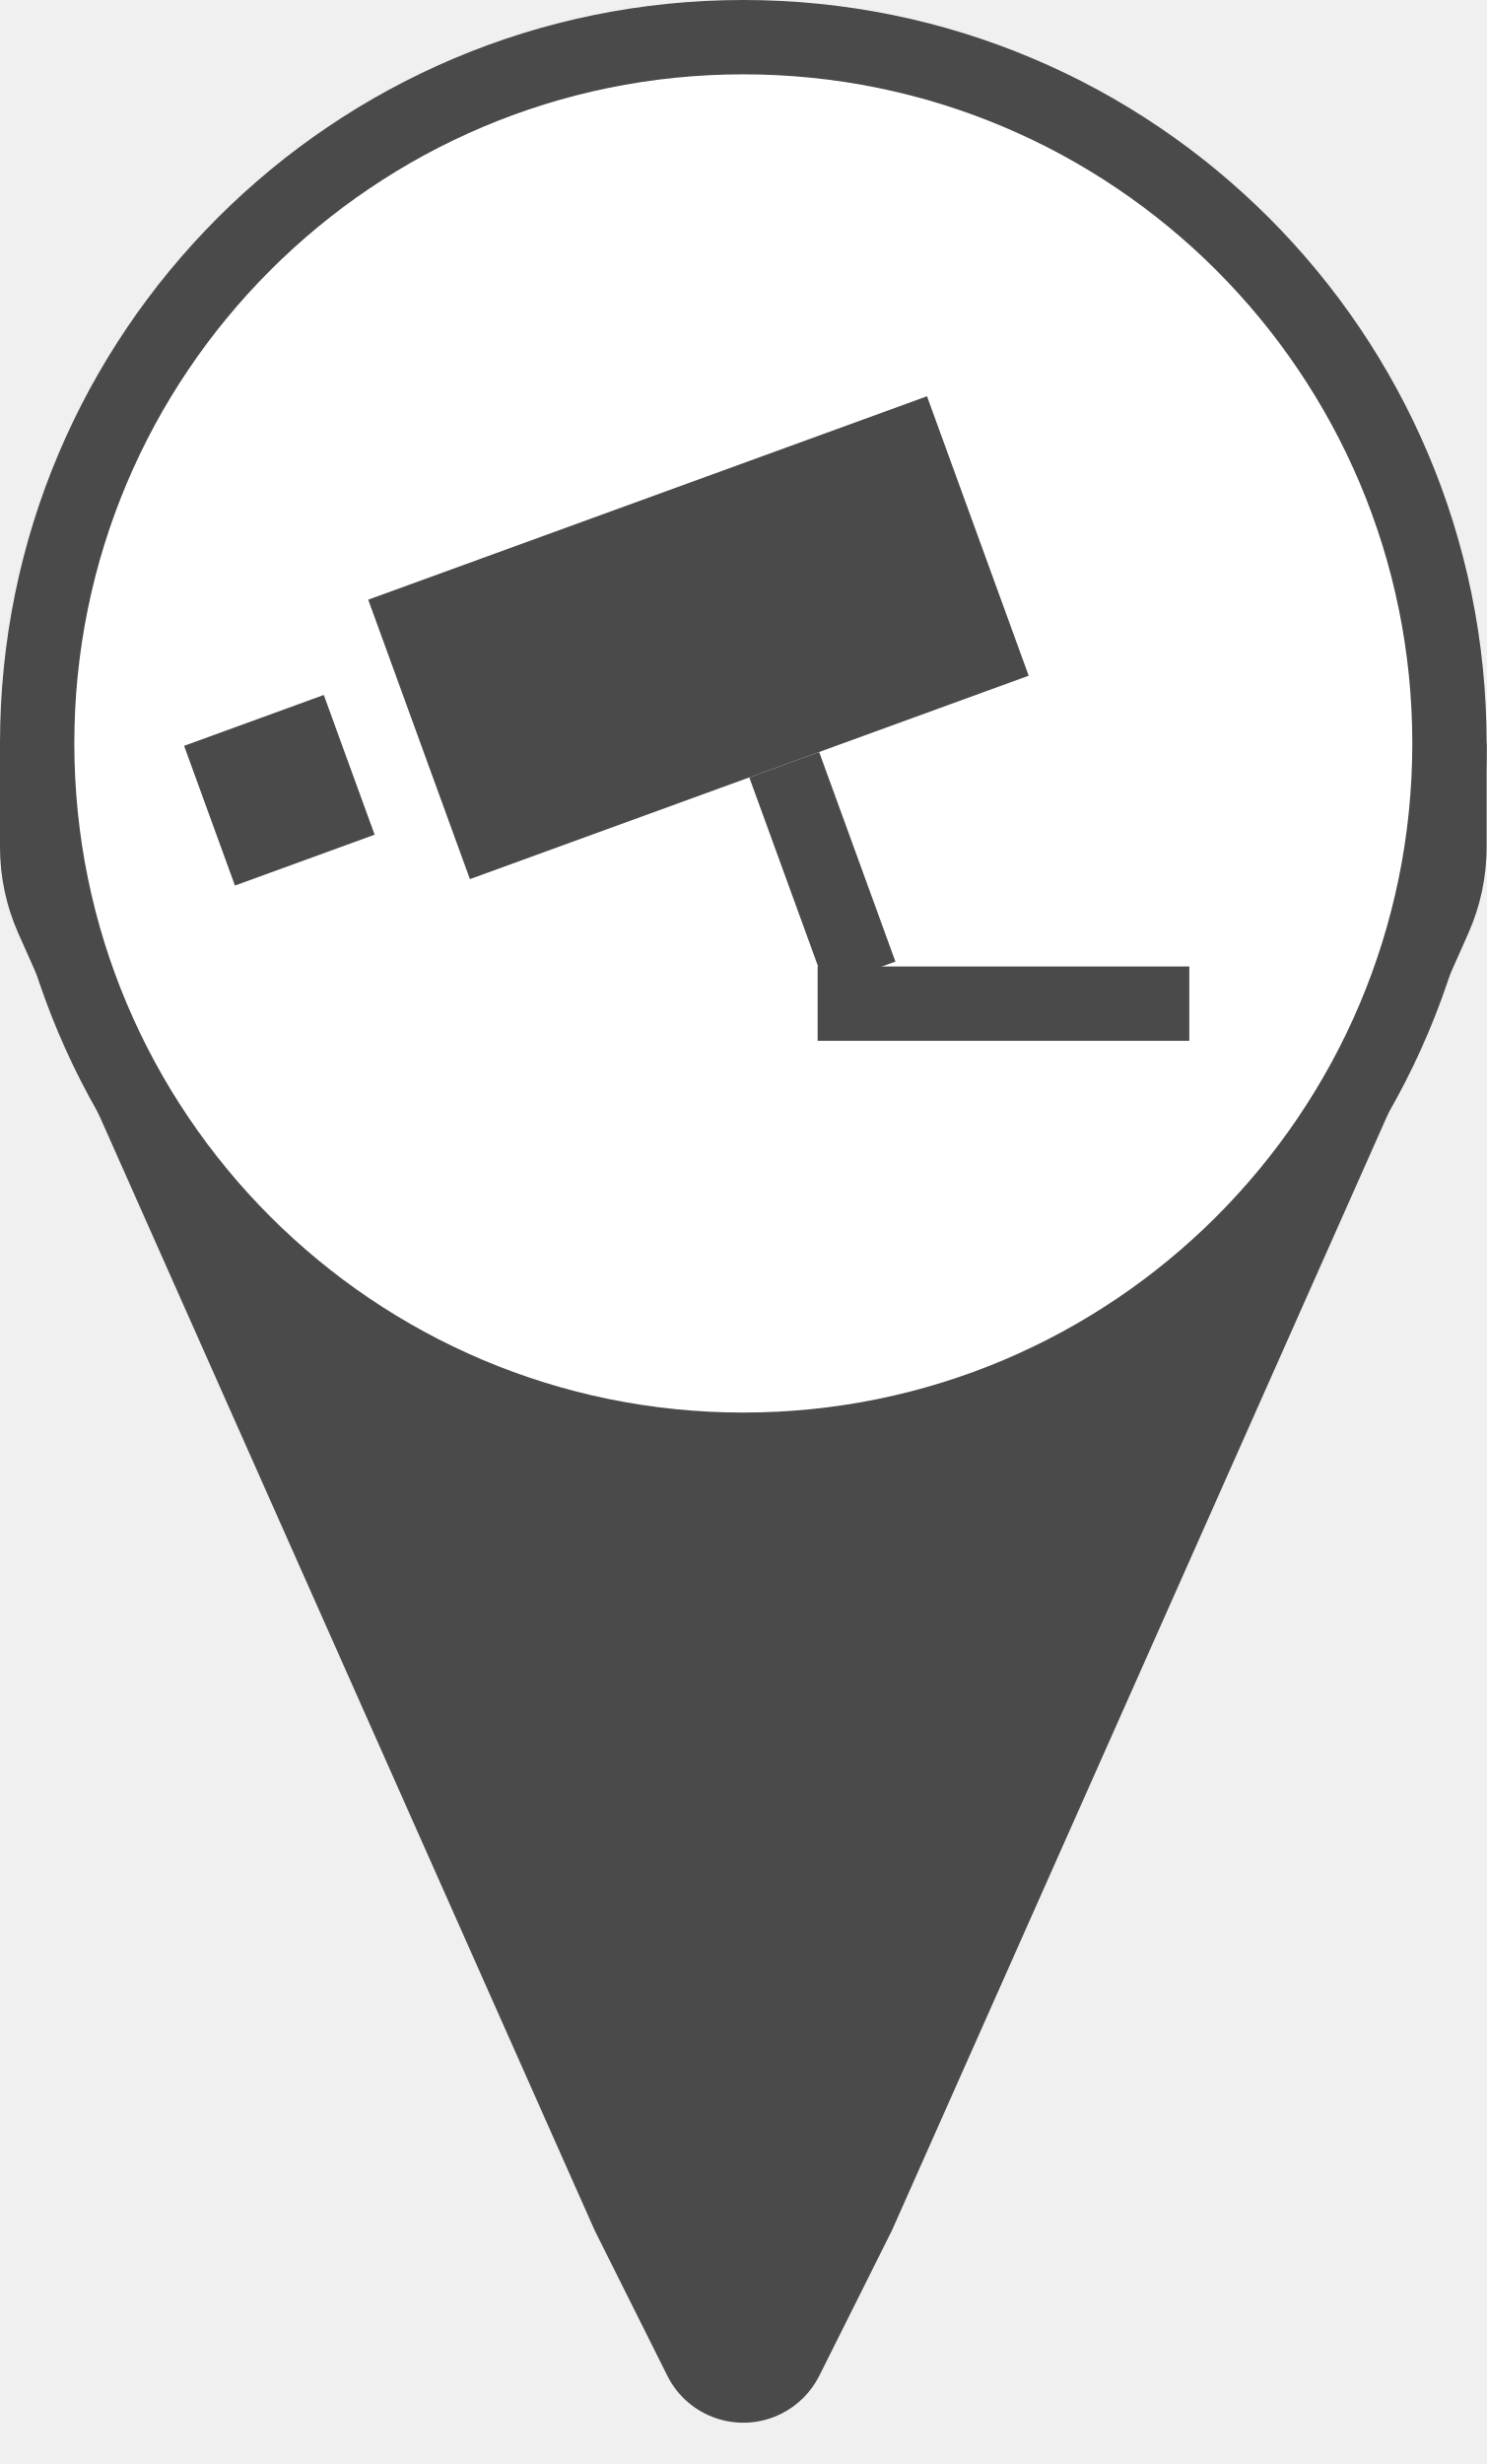
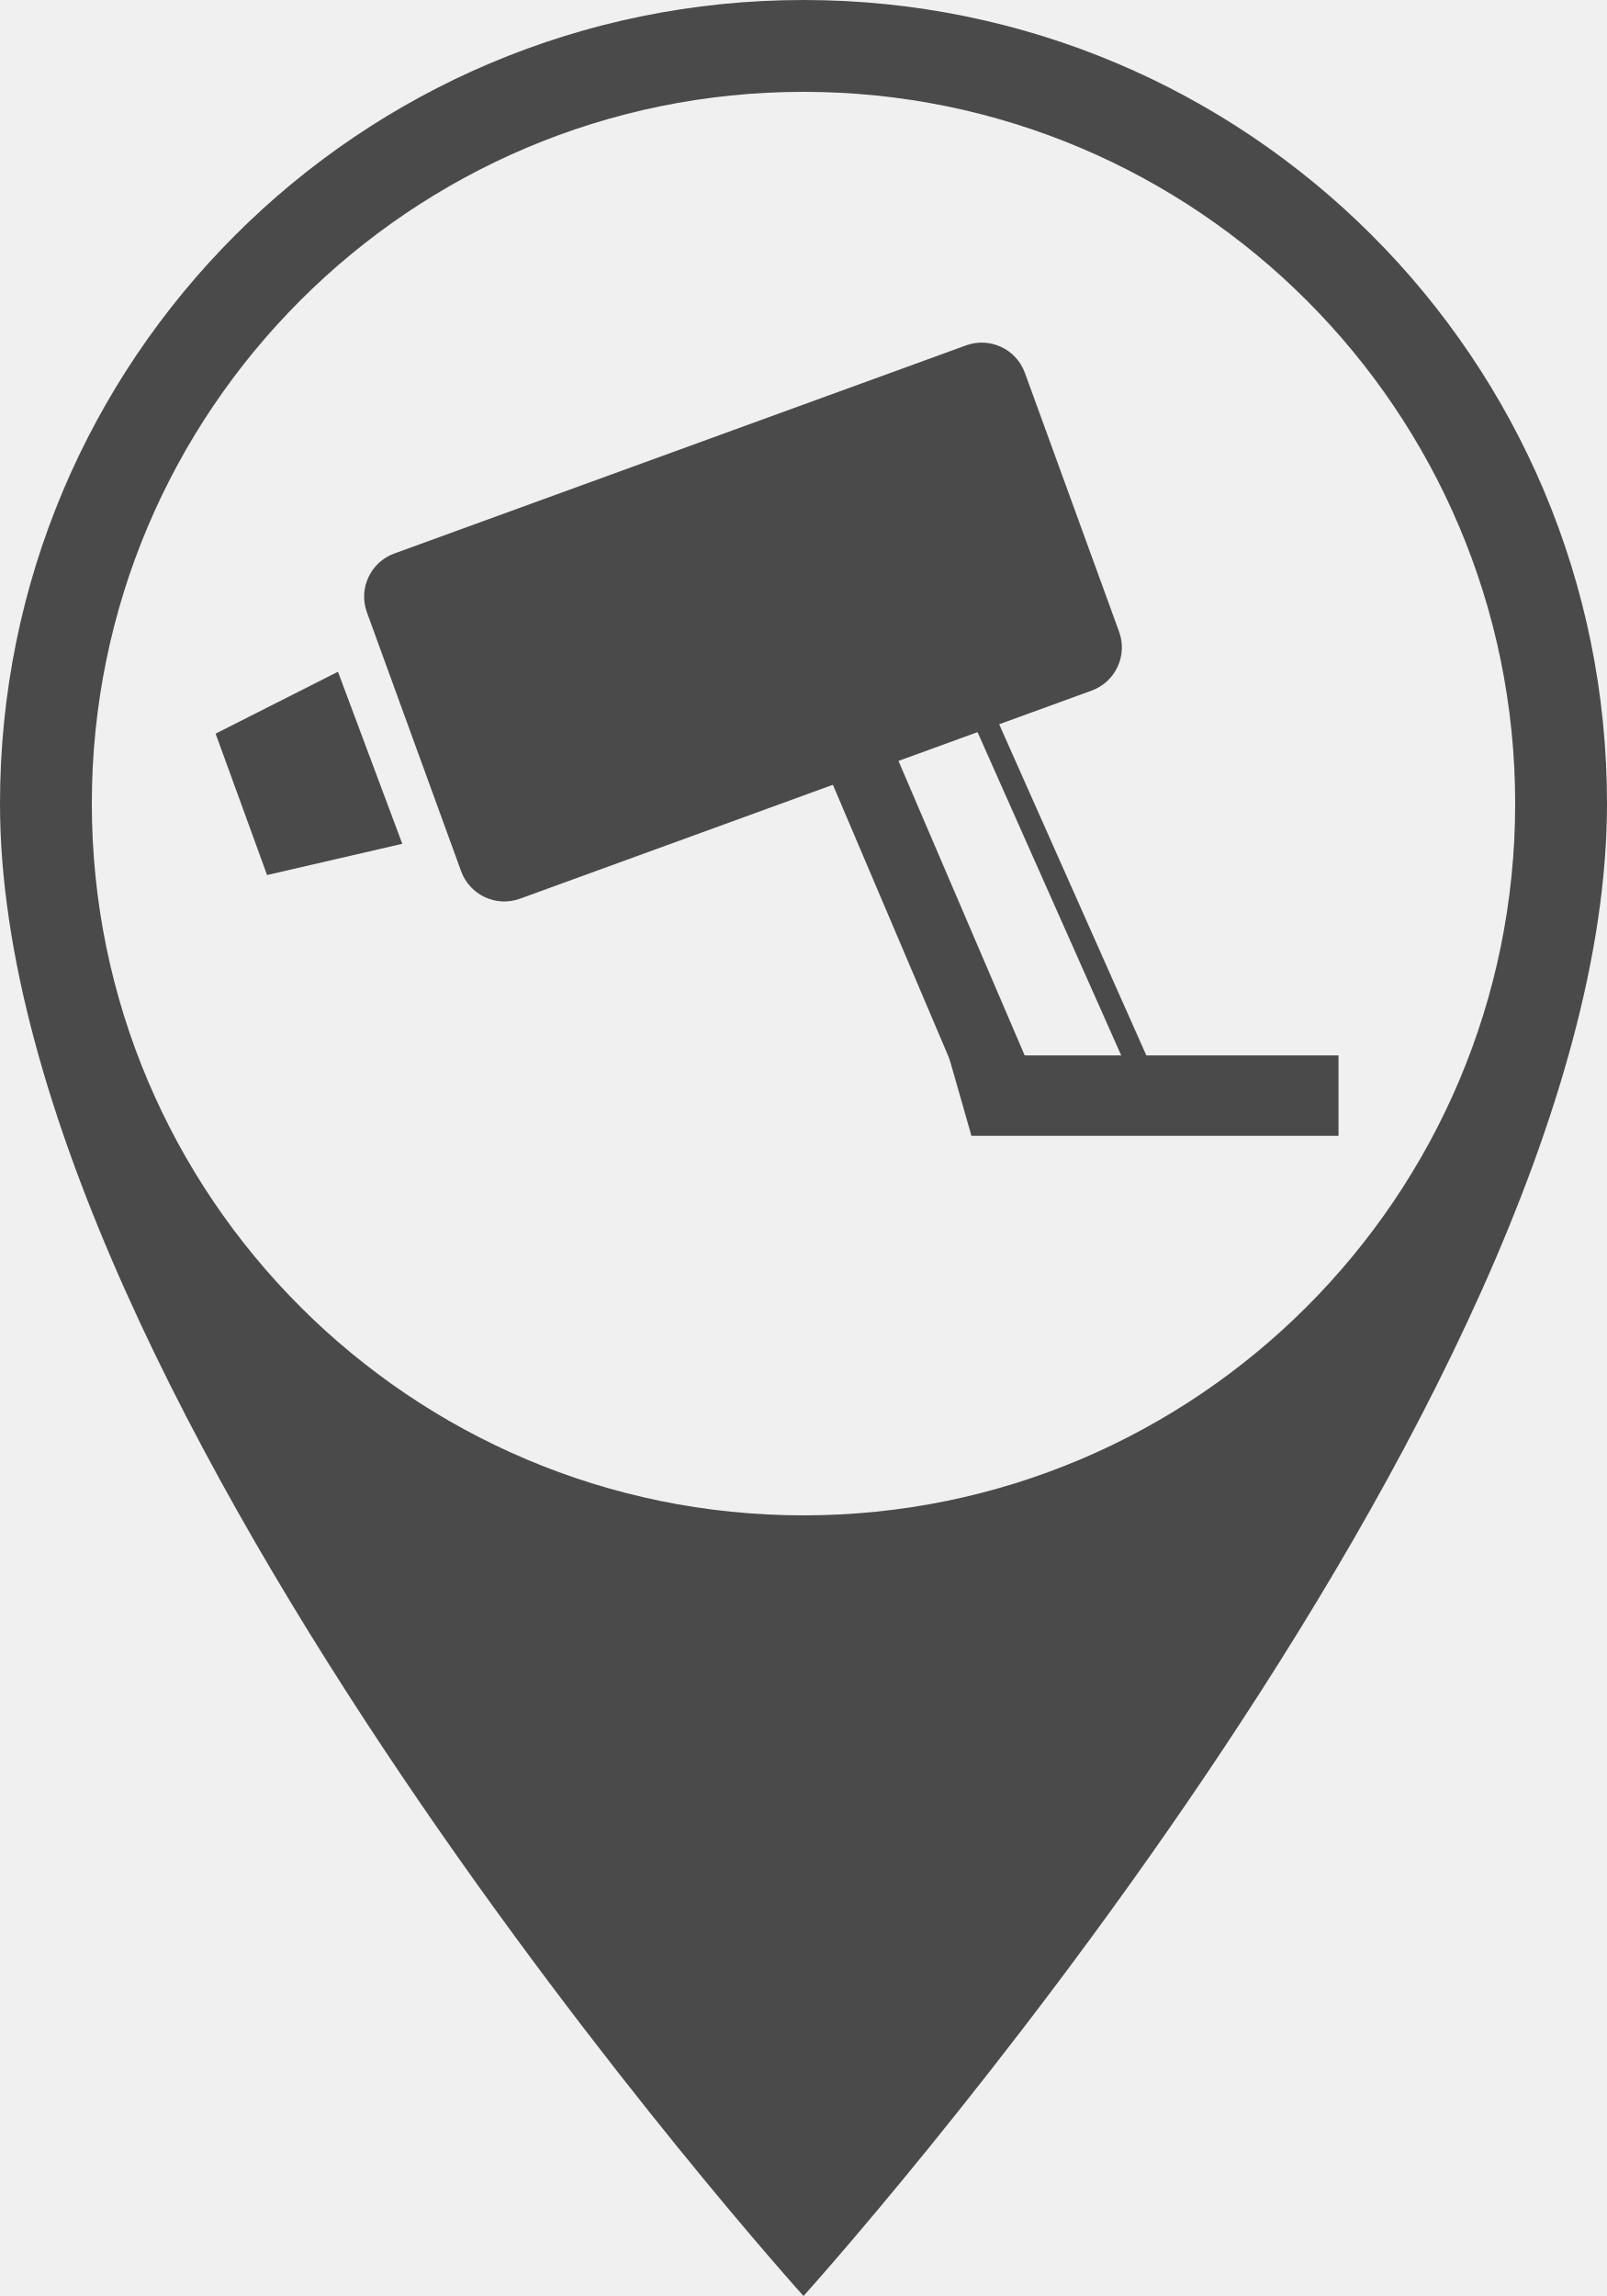
- <svg xmlns="http://www.w3.org/2000/svg" width="35px" height="58px" viewBox="0 0 35 58" version="1.1">
+ <svg xmlns="http://www.w3.org/2000/svg" width="35px" height="50px" viewBox="0 0 35 50" version="1.1">
  <defs />
  <g id="Symbols" stroke="none" stroke-width="1" fill="none" fill-rule="evenodd">
-     <g id="CCTV-poly">
+     <g id="cam_marker_neutral">
      <g id="CCTV-icon">
-         <g id="Polygon">
-           <path d="M19.289,16.752 L21,20.175 L34.569,50.705 L34.569,50.705 C34.853,51.344 35,52.036 35,52.736 L35,55.175 L0,55.175 L0,52.736 L7.10542736e-15,52.736 C7.01975208e-15,52.036 0.147,51.344 0.431,50.705 L14,20.175 L15.711,16.752 L15.711,16.752 C16.205,15.764 17.406,15.364 18.394,15.858 C18.781,16.051 19.095,16.365 19.289,16.752 Z" id="Triangle-3" fill="#4a4a4a" transform="translate(17.5, 36.33726) scale(1, -1) translate(-17.5, -36.33726) " />
-           <circle id="Oval-8" fill="#4a4a4a" cx="17.5" cy="17.5" r="17.5" />
-           <circle id="Oval-9" fill="#FFFFFF" cx="17.5" cy="17.5" r="15.75" />
+         <g id="Marker-shape---template" fill="#4A4A4A">
+           <path d="M17.5,0 C7.825,0 0,7.825 0,17.5 C0,30.625 17.5,50 17.5,50 C17.5,50 35,30.625 35,17.5 C35,7.825 27.175,0 17.5,0 L17.5,0 Z M17.5,33 C8.944,33 2,26.056 2,17.5 C2,8.944 8.944,2 17.5,2 C26.056,2 33,8.944 33,17.5 C33,26.056 26.056,33 17.5,33 L17.5,33 Z" id="Marker-shape" />
        </g>
-         <rect id="Rectangle-4" fill="#4a4a4a" x="19.25" y="22.75" width="8.75" height="1.75" />
-         <g id="Camera" transform="translate(14.875, 18.375) rotate(-20) translate(-14.875, -18.375) translate(5.25, 12.25)" fill="#4a4a4a">
-           <rect id="Rectangle-2" x="0" y="1.75" width="3.5" height="3.5" />
-           <rect id="Rectangle" x="5.25" y="0" width="14" height="7" />
-           <rect id="Rectangle-3" x="12.25" y="7" width="1.75" height="5.25" />
+         <g id="Camera" transform="translate(16.75682, 19.15915) rotate(-20) translate(-16.75682, -19.15915) translate(5.75682, 9.159148)">
+           <polygon id="Rectangle-2" fill="#4A4A4A" points="0.755 2.884 3.72 2.529 3.755 6.529 0.755 6.161" />
+           <rect id="Rectangle" fill="#4A4A4A" x="4.755" y="0.529" width="15.25" height="8" rx="1" />
+           <polygon id="Rectangle-3" fill="#4A4A4A" points="13 8.38 14.502 8.073 14.927 15.677 13.376 15.462" />
+           <polygon id="Rectangle-4" fill="#4A4A4A" transform="translate(17.04978, 17.20364) rotate(20) translate(-17.04978, -17.20364) " points="12.802 16.329 21.297 16.329 21.297 18.079 13.302 18.079" />
+           <path d="M16.582,8.116 L17.204,17.094" id="Line" stroke="#4A4A4A" stroke-width="0.5" stroke-linecap="square" />
        </g>
      </g>
    </g>
  </g>
</svg>
